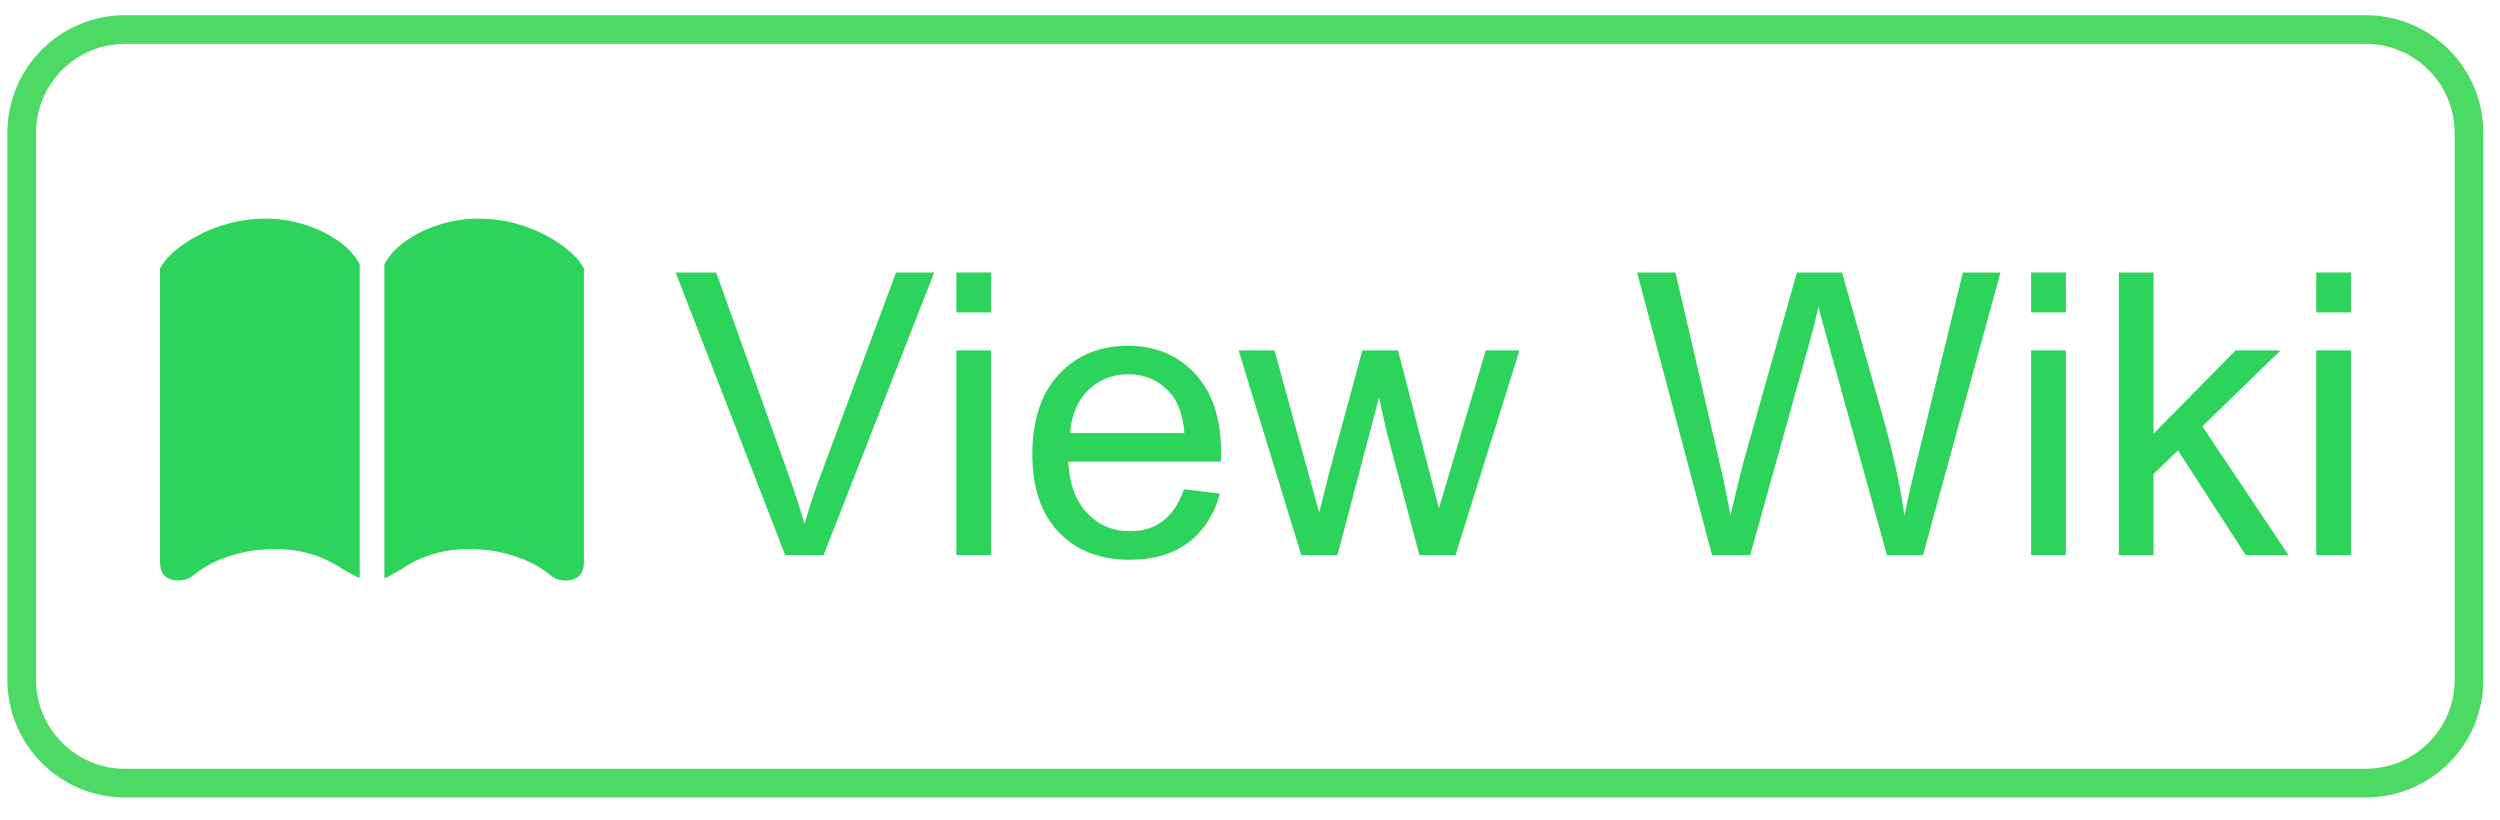
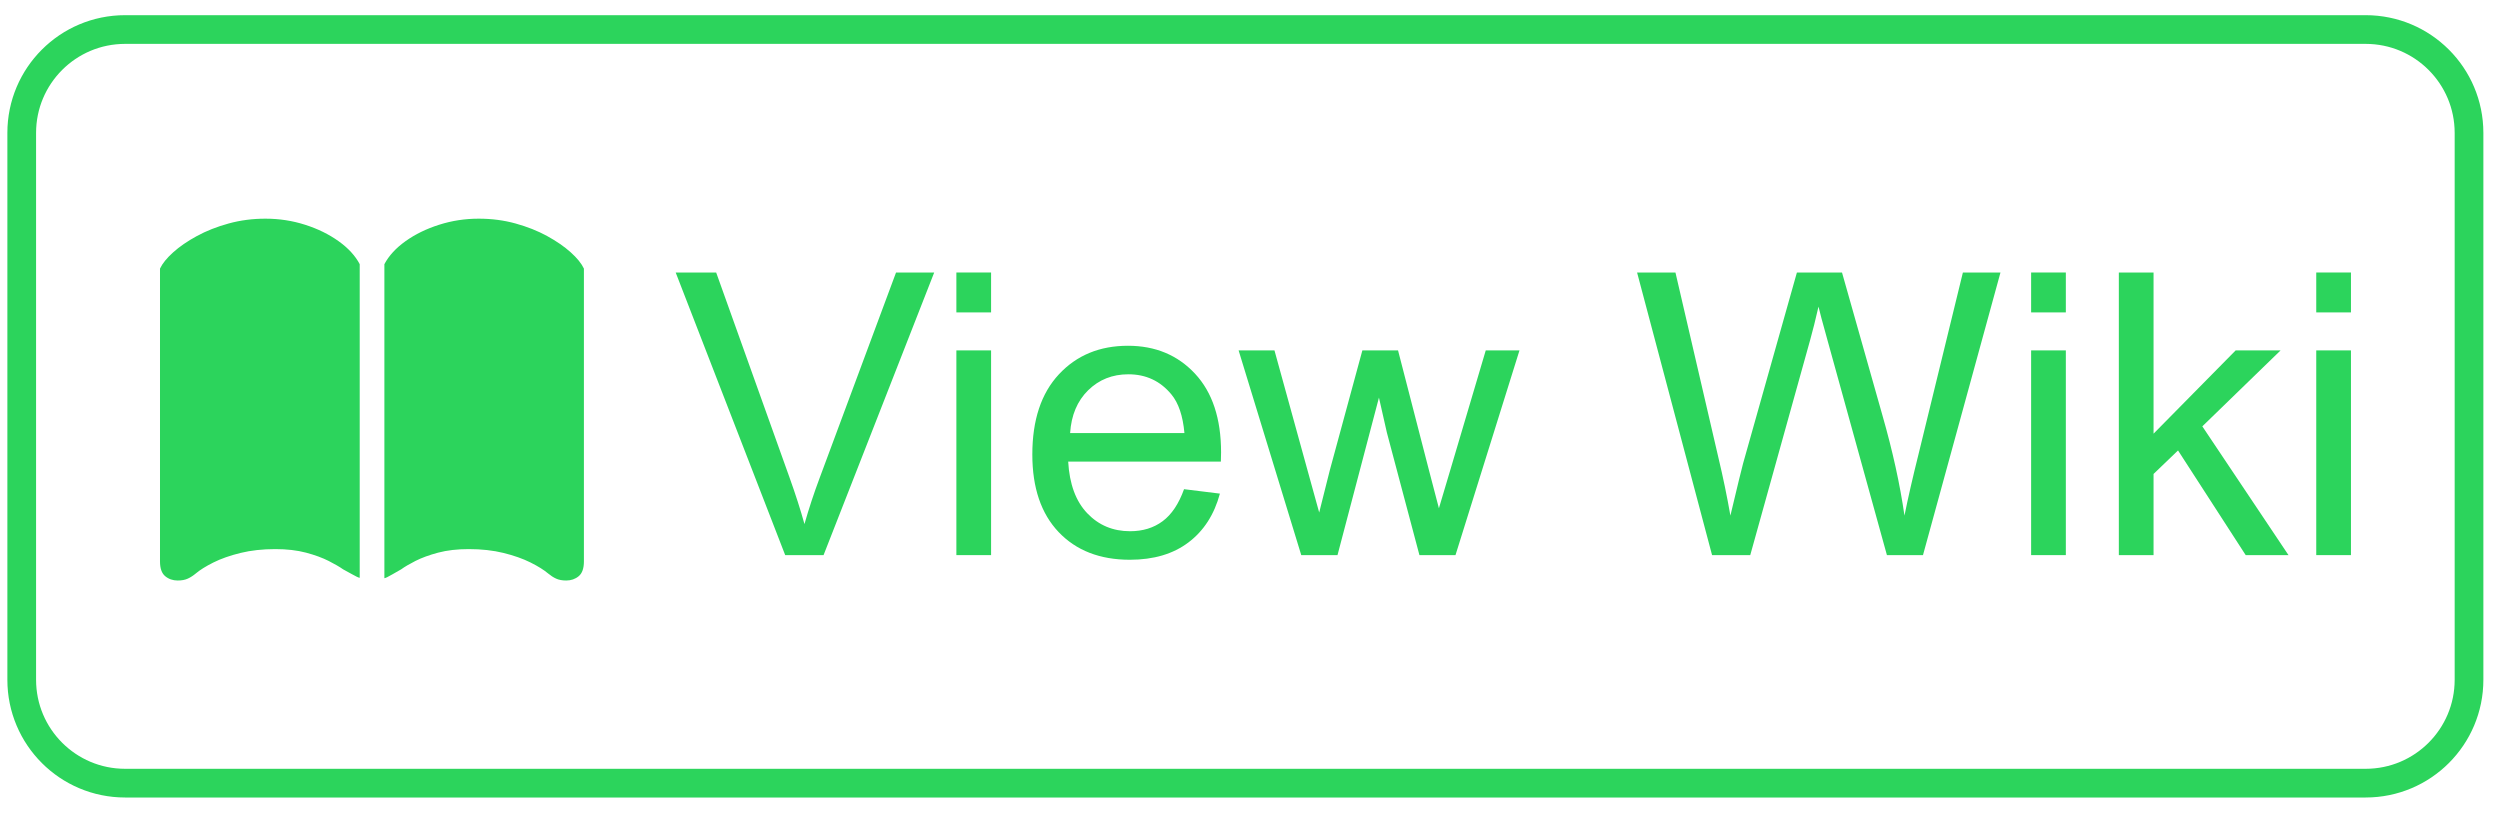
<svg xmlns="http://www.w3.org/2000/svg" xmlns:ns1="http://vectornator.io" height="100%" stroke-miterlimit="10" style="fill-rule:nonzero;clip-rule:evenodd;stroke-linecap:round;stroke-linejoin:round;" version="1.1" viewBox="0 0 173.661 56.901" width="100%" xml:space="preserve">
  <defs>
    <clipPath id="TextBounds">
      <rect height="1" width="0" x="131.08" y="275.891" />
    </clipPath>
    <clipPath id="TextBounds_2">
      <rect height="32.537" width="247.176" x="45.316" y="13.733" />
    </clipPath>
    <clipPath id="TextBounds_3">
      <rect height="9.991" width="32.093" x="324.538" y="-30.097" />
    </clipPath>
    <clipPath id="TextBounds_4">
      <rect height="33.729" width="39.599" x="6.199" y="11.159" />
    </clipPath>
  </defs>
  <clipPath id="ArtboardFrame">
    <rect height="56.901" width="173.661" x="0" y="0" />
  </clipPath>
  <g clip-path="url(#ArtboardFrame)" id="Layer-1" ns1:layerName="Layer 1">
    <g fill="#2cd45c" opacity="1" stroke="none" />
    <g fill="#2cd45c" opacity="1" stroke="none">
      <path clip-path="url(#TextBounds_2)" d="M54.543 38.561L46.936 18.929L49.748 18.929L54.851 33.191C55.261 34.334 55.605 35.405 55.882 36.405C56.185 35.334 56.538 34.263 56.94 33.191L62.243 18.929L64.894 18.929L57.208 38.561L54.543 38.561Z" />
      <path clip-path="url(#TextBounds_2)" d="M66.434 21.701L66.434 18.929L68.845 18.929L68.845 21.701L66.434 21.701ZM66.434 38.561L66.434 24.34L68.845 24.34L68.845 38.561L66.434 38.561Z" />
      <path clip-path="url(#TextBounds_2)" d="M82.249 33.981L84.74 34.289C84.347 35.745 83.62 36.874 82.557 37.677C81.495 38.481 80.138 38.883 78.486 38.883C76.406 38.883 74.757 38.242 73.538 36.961C72.32 35.68 71.71 33.883 71.71 31.571C71.71 29.178 72.326 27.321 73.558 26C74.79 24.679 76.388 24.018 78.353 24.018C80.254 24.018 81.808 24.665 83.013 25.96C84.218 27.254 84.821 29.076 84.821 31.424C84.821 31.566 84.816 31.781 84.807 32.066L74.201 32.066C74.29 33.629 74.732 34.825 75.527 35.655C76.322 36.486 77.312 36.901 78.5 36.901C79.384 36.901 80.138 36.669 80.763 36.204C81.388 35.74 81.883 34.999 82.249 33.981ZM74.335 30.084L82.276 30.084C82.169 28.888 81.865 27.991 81.366 27.393C80.598 26.464 79.602 26 78.379 26C77.272 26 76.342 26.37 75.587 27.111C74.833 27.852 74.415 28.843 74.335 30.084Z" />
      <path clip-path="url(#TextBounds_2)" d="M90.391 38.561L86.039 24.34L88.53 24.34L90.793 32.548L91.637 35.602C91.672 35.45 91.918 34.472 92.373 32.669L94.636 24.34L97.114 24.34L99.243 32.589L99.953 35.307L100.77 32.562L103.207 24.34L105.55 24.34L101.105 38.561L98.6 38.561L96.337 30.044L95.788 27.62L92.909 38.561L90.391 38.561Z" />
      <path clip-path="url(#TextBounds_2)" d="M118.928 38.561L113.719 18.929L116.384 18.929L119.37 31.799C119.692 33.147 119.969 34.486 120.201 35.816C120.701 33.718 120.995 32.508 121.084 32.187L124.821 18.929L127.954 18.929L130.766 28.866C131.472 31.33 131.981 33.647 132.293 35.816C132.543 34.575 132.869 33.151 133.271 31.544L136.351 18.929L138.962 18.929L133.579 38.561L131.074 38.561L126.937 23.603C126.588 22.353 126.383 21.585 126.321 21.3C126.115 22.201 125.923 22.969 125.745 23.603L121.58 38.561L118.928 38.561Z" />
      <path clip-path="url(#TextBounds_2)" d="M141.091 21.701L141.091 18.929L143.502 18.929L143.502 21.701L141.091 21.701ZM141.091 38.561L141.091 24.34L143.502 24.34L143.502 38.561L141.091 38.561Z" />
      <path clip-path="url(#TextBounds_2)" d="M147.184 38.561L147.184 18.929L149.595 18.929L149.595 30.125L155.299 24.34L158.42 24.34L152.983 29.616L158.969 38.561L155.996 38.561L151.295 31.29L149.595 32.923L149.595 38.561L147.184 38.561Z" />
      <path clip-path="url(#TextBounds_2)" d="M160.897 21.701L160.897 18.929L163.308 18.929L163.308 21.701L160.897 21.701ZM160.897 38.561L160.897 24.34L163.308 24.34L163.308 38.561L160.897 38.561Z" />
    </g>
-     <path d="M8.689 2.051L164.329 2.051C168.295 2.051 171.509 5.265 171.509 9.231L171.509 47.221C171.509 51.186 168.295 54.401 164.329 54.401L8.689 54.401C4.724 54.401 1.509 51.186 1.509 47.221L1.509 9.231C1.509 5.265 4.724 2.051 8.689 2.051Z" fill="none" opacity="1" stroke="#4cd964" stroke-linecap="butt" stroke-linejoin="round" stroke-width="1.994" />
+     <path d="M8.689 2.051L164.329 2.051C168.295 2.051 171.509 5.265 171.509 9.231L171.509 47.221C171.509 51.186 168.295 54.401 164.329 54.401L8.689 54.401C4.724 54.401 1.509 51.186 1.509 47.221L1.509 9.231C1.509 5.265 4.724 2.051 8.689 2.051Z" fill="none" opacity="1" stroke="#2cd45c" stroke-linecap="butt" stroke-linejoin="round" stroke-width="1.994" />
    <g fill="#2cd45c" opacity="1" stroke="none">
      <path clip-path="url(#TextBounds_3)" d="M333.149-5.27L333.149-22.585L326.681-22.585L326.681-24.901L342.242-24.901L342.242-22.585L335.747-22.585L335.747-5.27L333.149-5.27Z" />
      <path clip-path="url(#TextBounds_3)" d="M351.295-9.849L353.785-9.541C353.393-8.086 352.665-6.957 351.603-6.153C350.54-5.35 349.183-4.948 347.532-4.948C345.451-4.948 343.802-5.589 342.583-6.87C341.365-8.151 340.756-9.948 340.756-12.26C340.756-14.652 341.372-16.509 342.604-17.831C343.836-19.152 345.434-19.813 347.398-19.813C349.299-19.813 350.853-19.165 352.058-17.871C353.263-16.576 353.866-14.755 353.866-12.407C353.866-12.264 353.861-12.05 353.852-11.764L343.246-11.764C343.336-10.202 343.778-9.006 344.572-8.175C345.367-7.345 346.358-6.93 347.545-6.93C348.429-6.93 349.183-7.162 349.808-7.626C350.433-8.091 350.929-8.832 351.295-9.849ZM343.38-13.746L351.321-13.746C351.214-14.943 350.911-15.84 350.411-16.438C349.643-17.366 348.648-17.831 347.424-17.831C346.317-17.831 345.387-17.46 344.632-16.719C343.878-15.978 343.461-14.987 343.38-13.746Z" />
      <path clip-path="url(#TextBounds_3)" d="M326.239 27.7L331.435 20.308L326.628 13.478L329.641 13.478L331.823 16.812C332.234 17.446 332.564 17.977 332.814 18.406C333.207 17.817 333.569 17.294 333.899 16.839L336.296 13.478L339.175 13.478L334.261 20.174L339.55 27.7L336.591 27.7L333.672 23.28L332.895 22.088L329.159 27.7L326.239 27.7Z" />
      <path clip-path="url(#TextBounds_3)" d="M346.822 25.544L347.17 27.673C346.492 27.816 345.884 27.887 345.349 27.887C344.474 27.887 343.795 27.749 343.313 27.472C342.831 27.195 342.492 26.831 342.296 26.381C342.099 25.93 342.001 24.981 342.001 23.535L342.001 15.353L340.233 15.353L340.233 13.478L342.001 13.478L342.001 9.956L344.398 8.51L344.398 13.478L346.822 13.478L346.822 15.353L344.398 15.353L344.398 23.669C344.398 24.356 344.44 24.798 344.525 24.994C344.61 25.191 344.748 25.347 344.94 25.463C345.132 25.579 345.407 25.637 345.764 25.637C346.032 25.637 346.384 25.606 346.822 25.544Z" />
    </g>
    <path clip-path="url(#TextBounds_4)" d="M19.122 38.143C19.925 38.143 20.637 38.225 21.258 38.39C21.878 38.556 22.403 38.748 22.831 38.966C23.26 39.185 23.595 39.379 23.835 39.549C23.96 39.611 24.164 39.723 24.445 39.884C24.726 40.044 24.907 40.129 24.987 40.138L24.987 18.35C24.675 17.761 24.184 17.227 23.514 16.75C22.845 16.272 22.07 15.893 21.191 15.612C20.311 15.33 19.394 15.19 18.439 15.19C17.546 15.19 16.694 15.301 15.881 15.525C15.069 15.748 14.334 16.038 13.678 16.395C13.022 16.752 12.473 17.129 12.031 17.527C11.589 17.924 11.283 18.301 11.114 18.658L11.114 39C11.114 39.482 11.234 39.823 11.475 40.024C11.716 40.225 12.007 40.325 12.346 40.325C12.623 40.325 12.857 40.281 13.049 40.192C13.241 40.102 13.421 39.986 13.591 39.843C13.886 39.593 14.296 39.337 14.823 39.073C15.35 38.81 15.977 38.589 16.705 38.41C17.432 38.232 18.238 38.143 19.122 38.143ZM32.567 38.143C33.451 38.143 34.254 38.232 34.977 38.41C35.7 38.589 36.325 38.81 36.852 39.073C37.379 39.337 37.789 39.593 38.084 39.843C38.254 39.986 38.434 40.102 38.626 40.192C38.818 40.281 39.053 40.325 39.329 40.325C39.669 40.325 39.959 40.225 40.2 40.024C40.441 39.823 40.561 39.482 40.561 39L40.561 18.658C40.392 18.301 40.086 17.924 39.644 17.527C39.202 17.129 38.655 16.752 38.004 16.395C37.352 16.038 36.622 15.748 35.814 15.525C35.006 15.301 34.151 15.19 33.25 15.19C32.303 15.19 31.388 15.33 30.505 15.612C29.621 15.893 28.844 16.272 28.174 16.75C27.505 17.227 27.014 17.761 26.701 18.35L26.701 40.165C26.782 40.156 26.962 40.069 27.244 39.904C27.525 39.739 27.732 39.62 27.866 39.549C28.099 39.379 28.429 39.185 28.857 38.966C29.286 38.748 29.81 38.556 30.431 38.39C31.051 38.225 31.763 38.143 32.567 38.143Z" fill="#2cd45c" opacity="1" stroke="none" />
  </g>
</svg>
